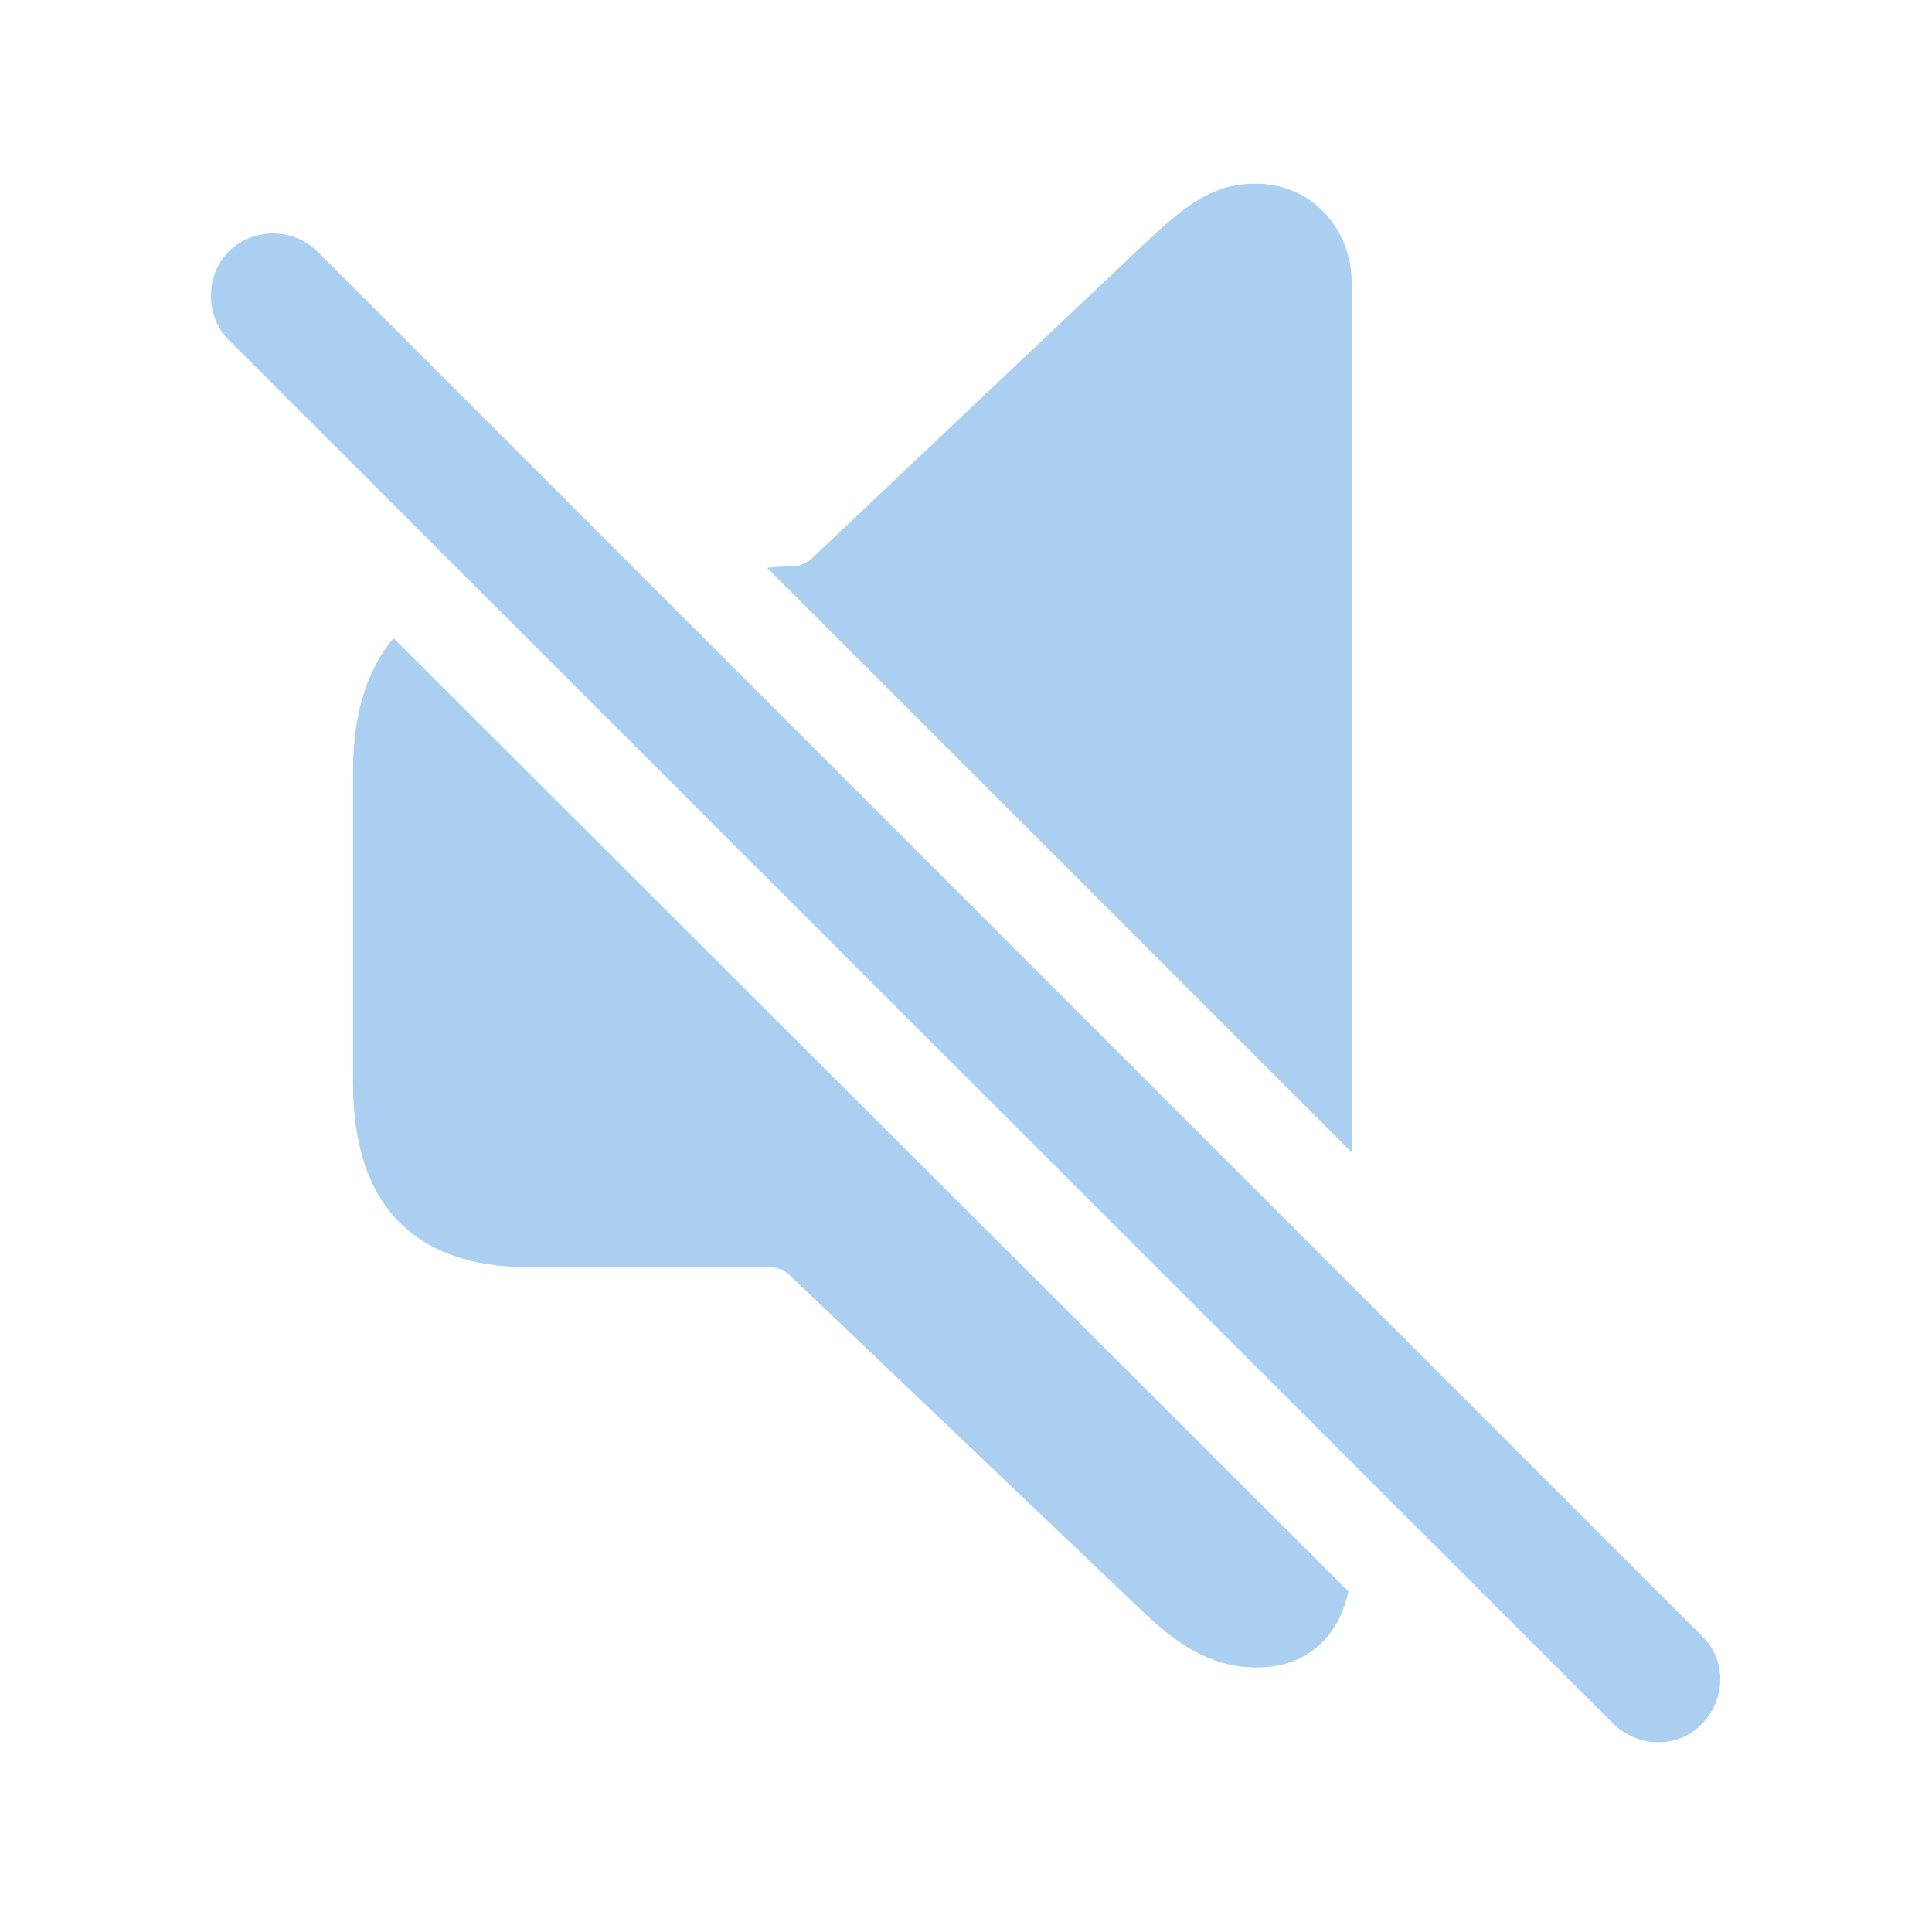
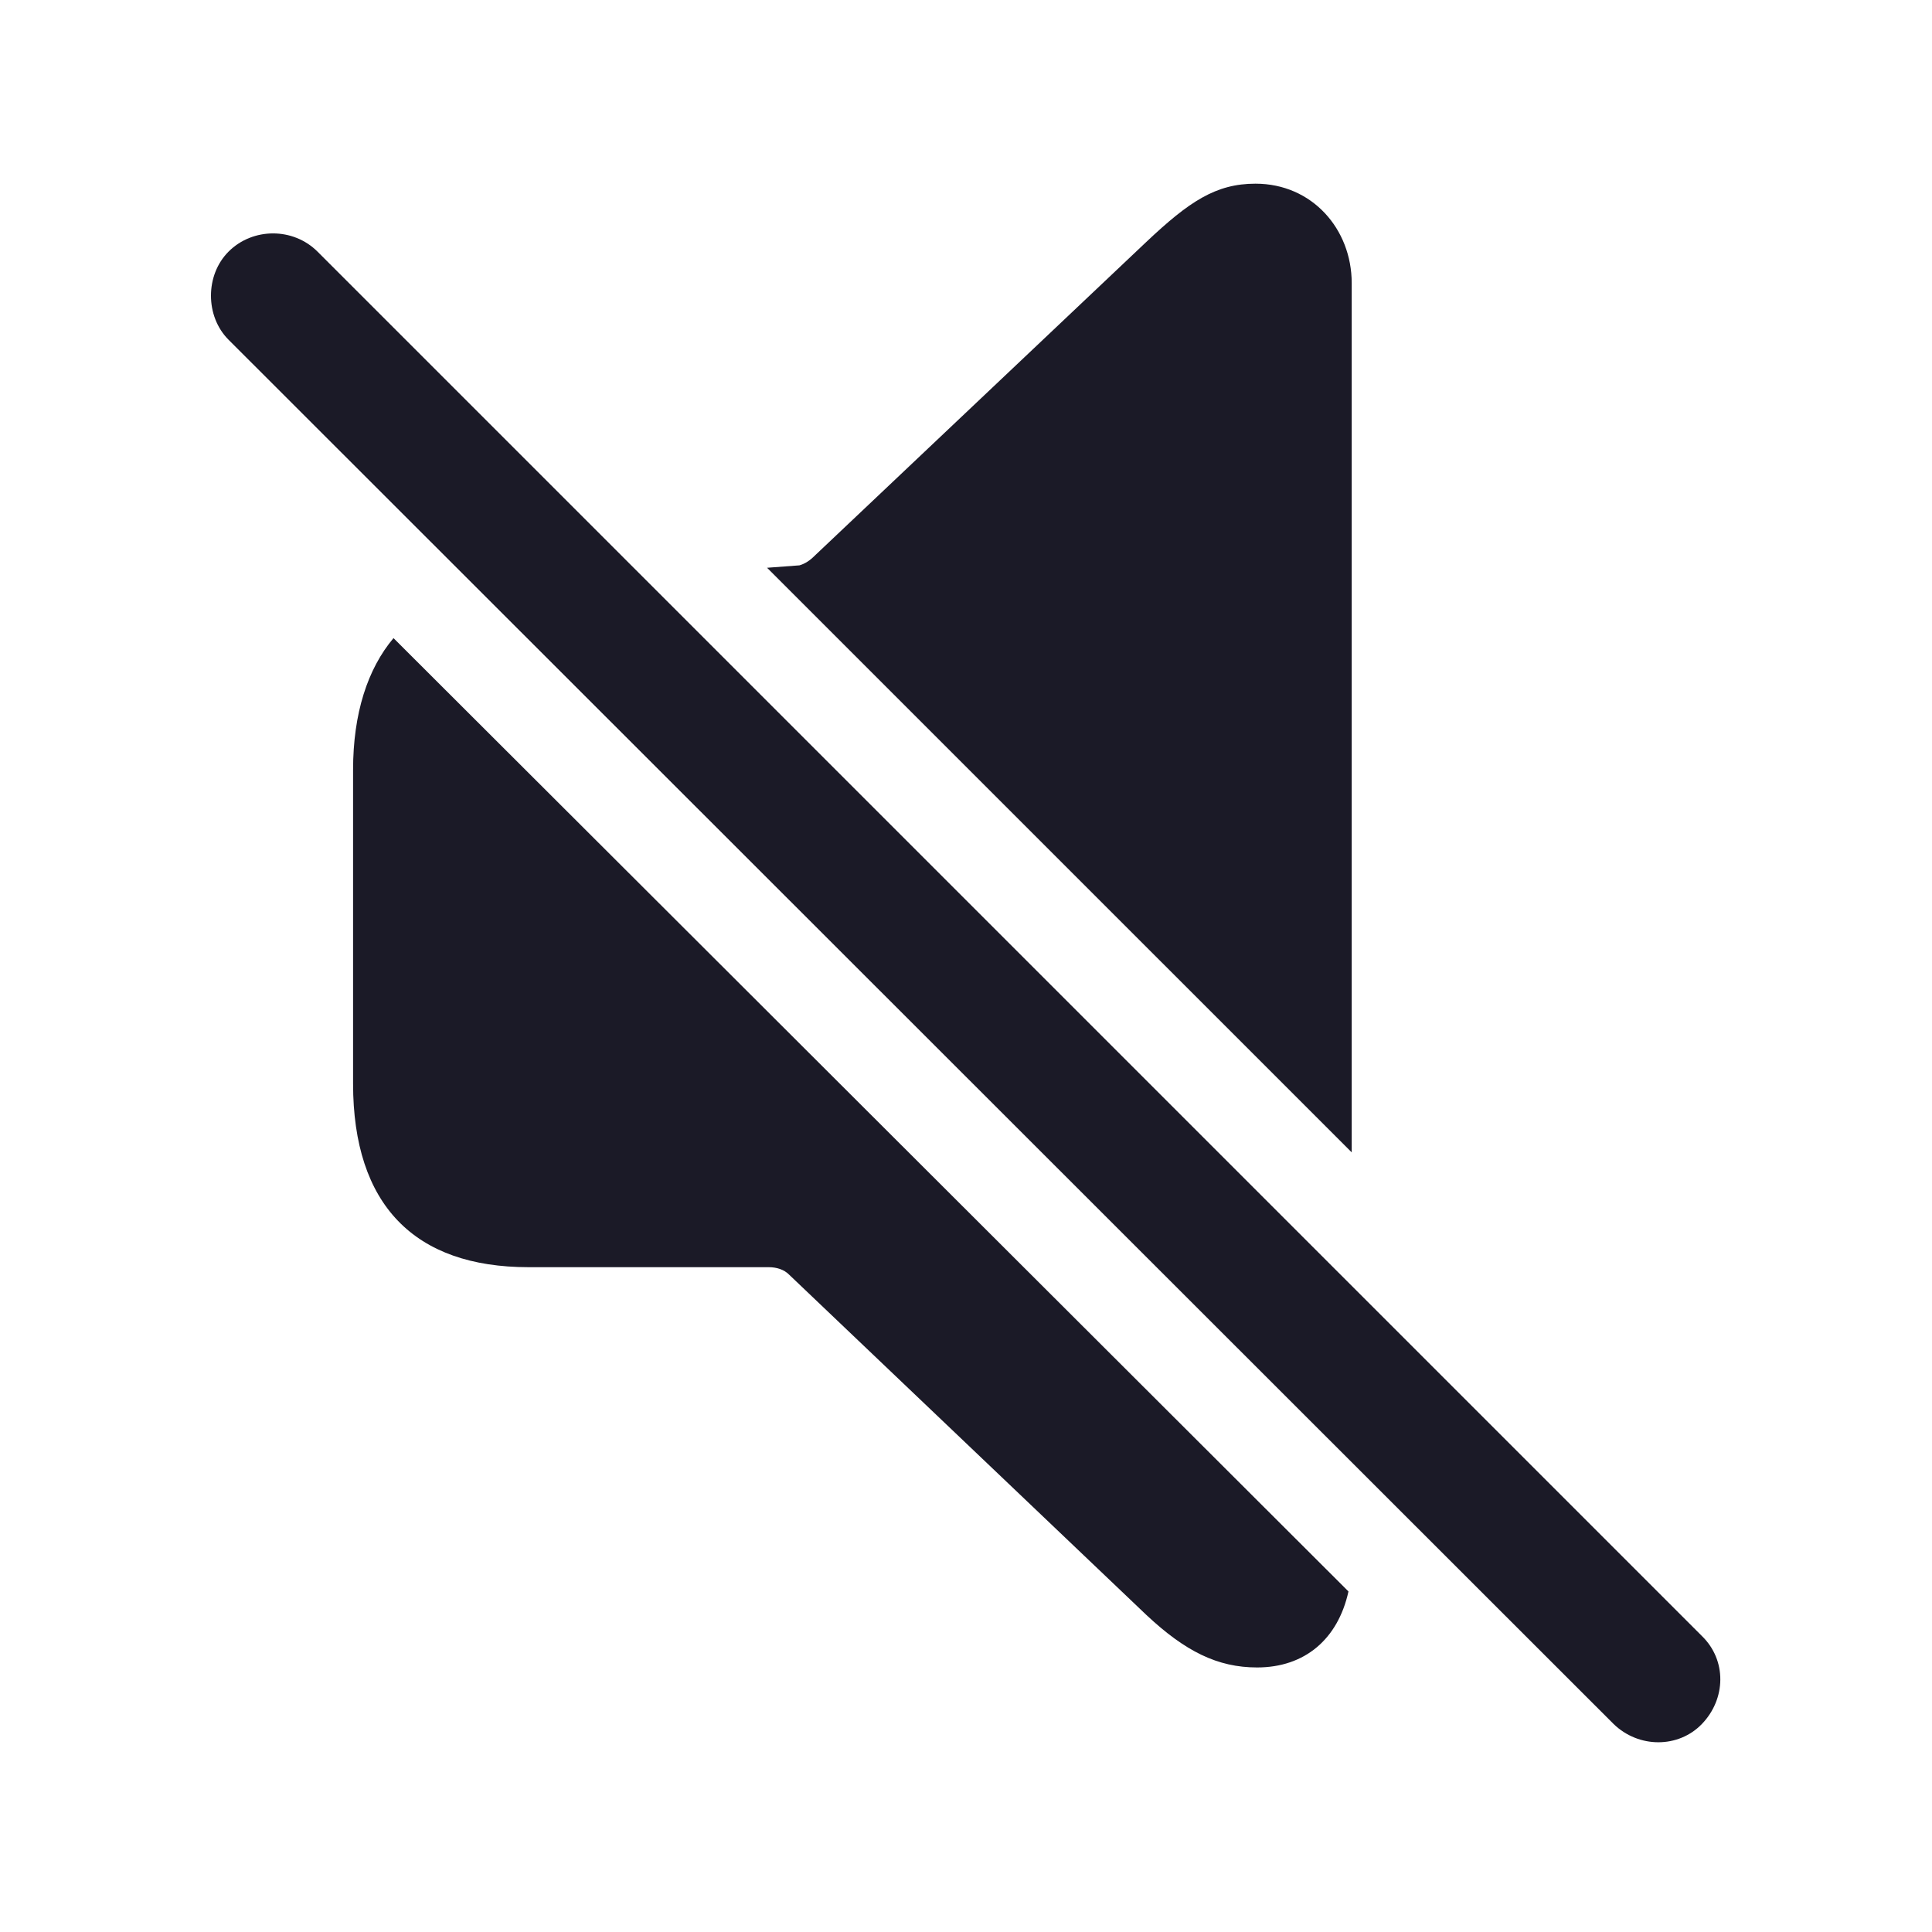
- <svg fill="#AACFF0" width="120px" height="120px" viewBox="0 0 56 56">
+ <svg fill="#1B1A27" width="120px" height="120px" viewBox="0 0 56 56">
  <path d="M 39.18 33.402 L 39.18 8.207 C 39.18 6.637 38.031 5.324 36.391 5.324 C 35.242 5.324 34.469 5.84 33.227 7.012 L 23.617 16.105 C 23.477 16.246 23.336 16.34 23.172 16.387 L 22.234 16.457 Z M 46.773 49.973 C 47.5 50.676 48.648 50.676 49.328 49.973 C 50.031 49.246 50.055 48.121 49.328 47.418 L 9.203 7.293 C 8.5 6.59 7.328 6.59 6.625 7.293 C 5.945 7.973 5.945 9.168 6.625 9.848 Z M 36.437 48.332 C 37.82 48.332 38.781 47.512 39.086 46.129 L 11.406 18.496 C 10.656 19.387 10.234 20.676 10.234 22.316 L 10.234 31.41 C 10.234 34.926 12.015 36.73 15.32 36.73 L 22.281 36.73 C 22.515 36.73 22.727 36.801 22.867 36.941 L 33.227 46.809 C 34.352 47.863 35.289 48.332 36.437 48.332 Z" />
</svg>
